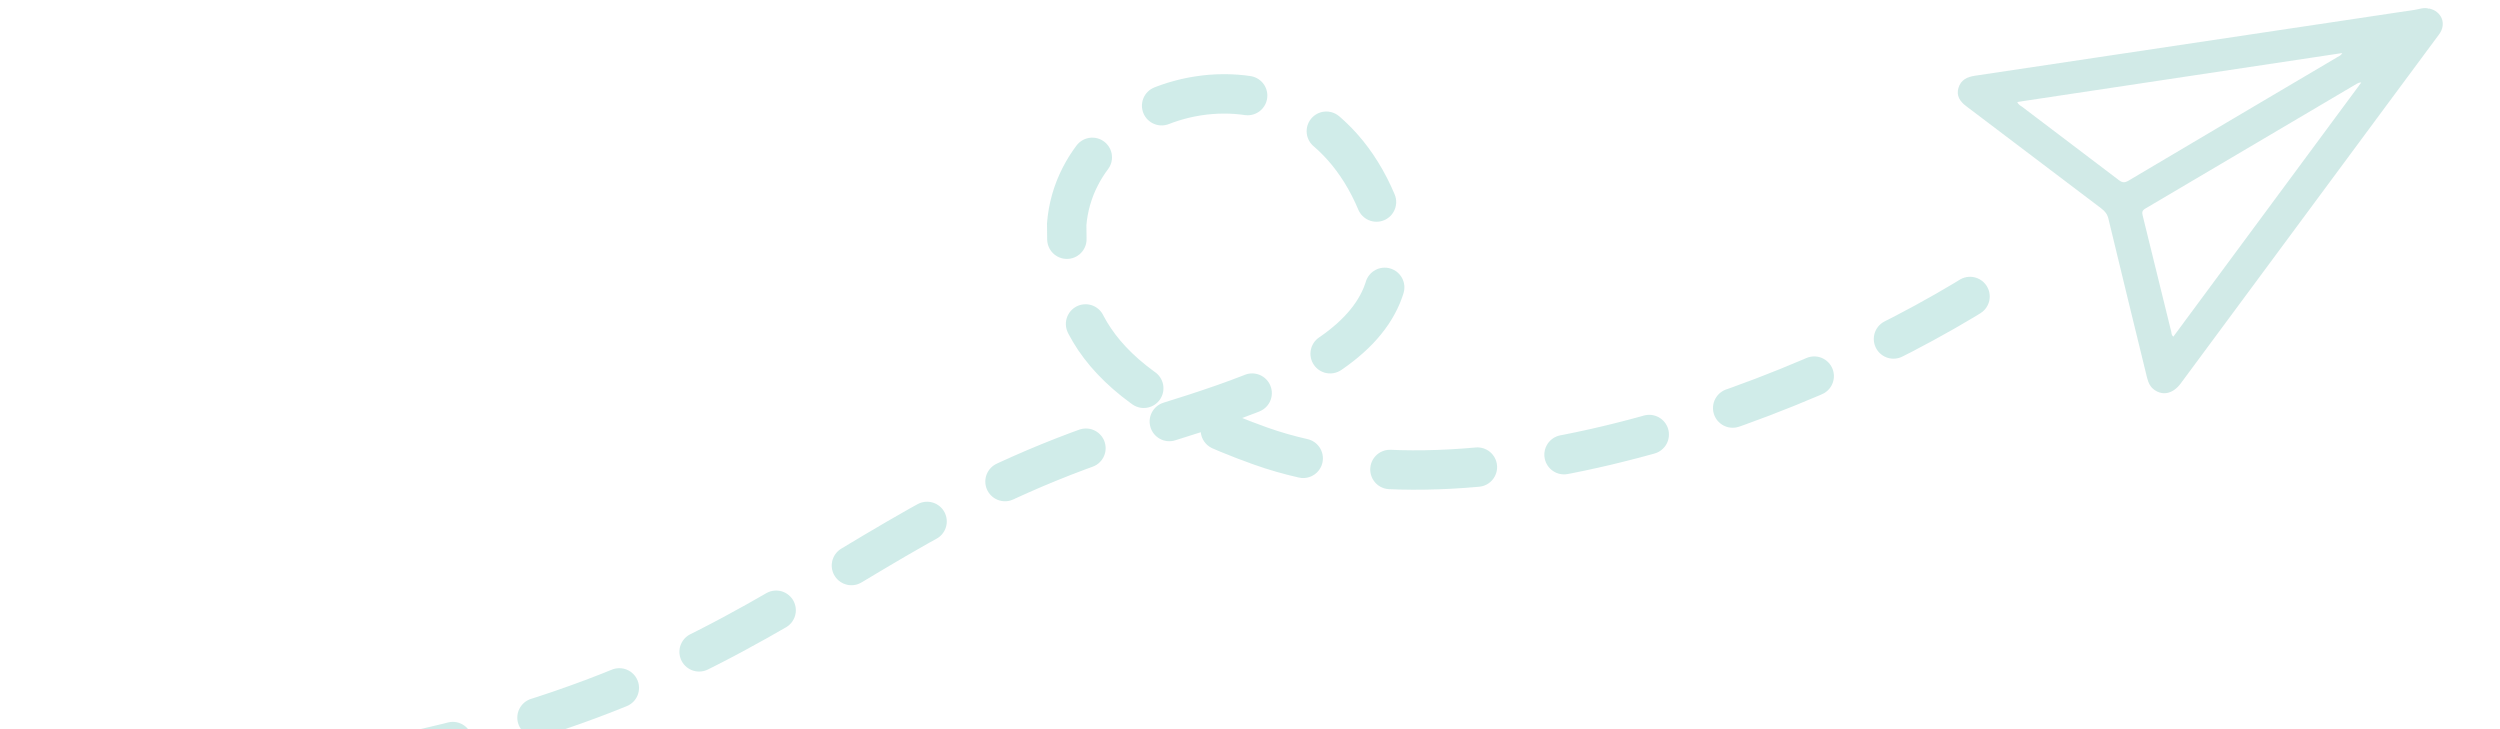
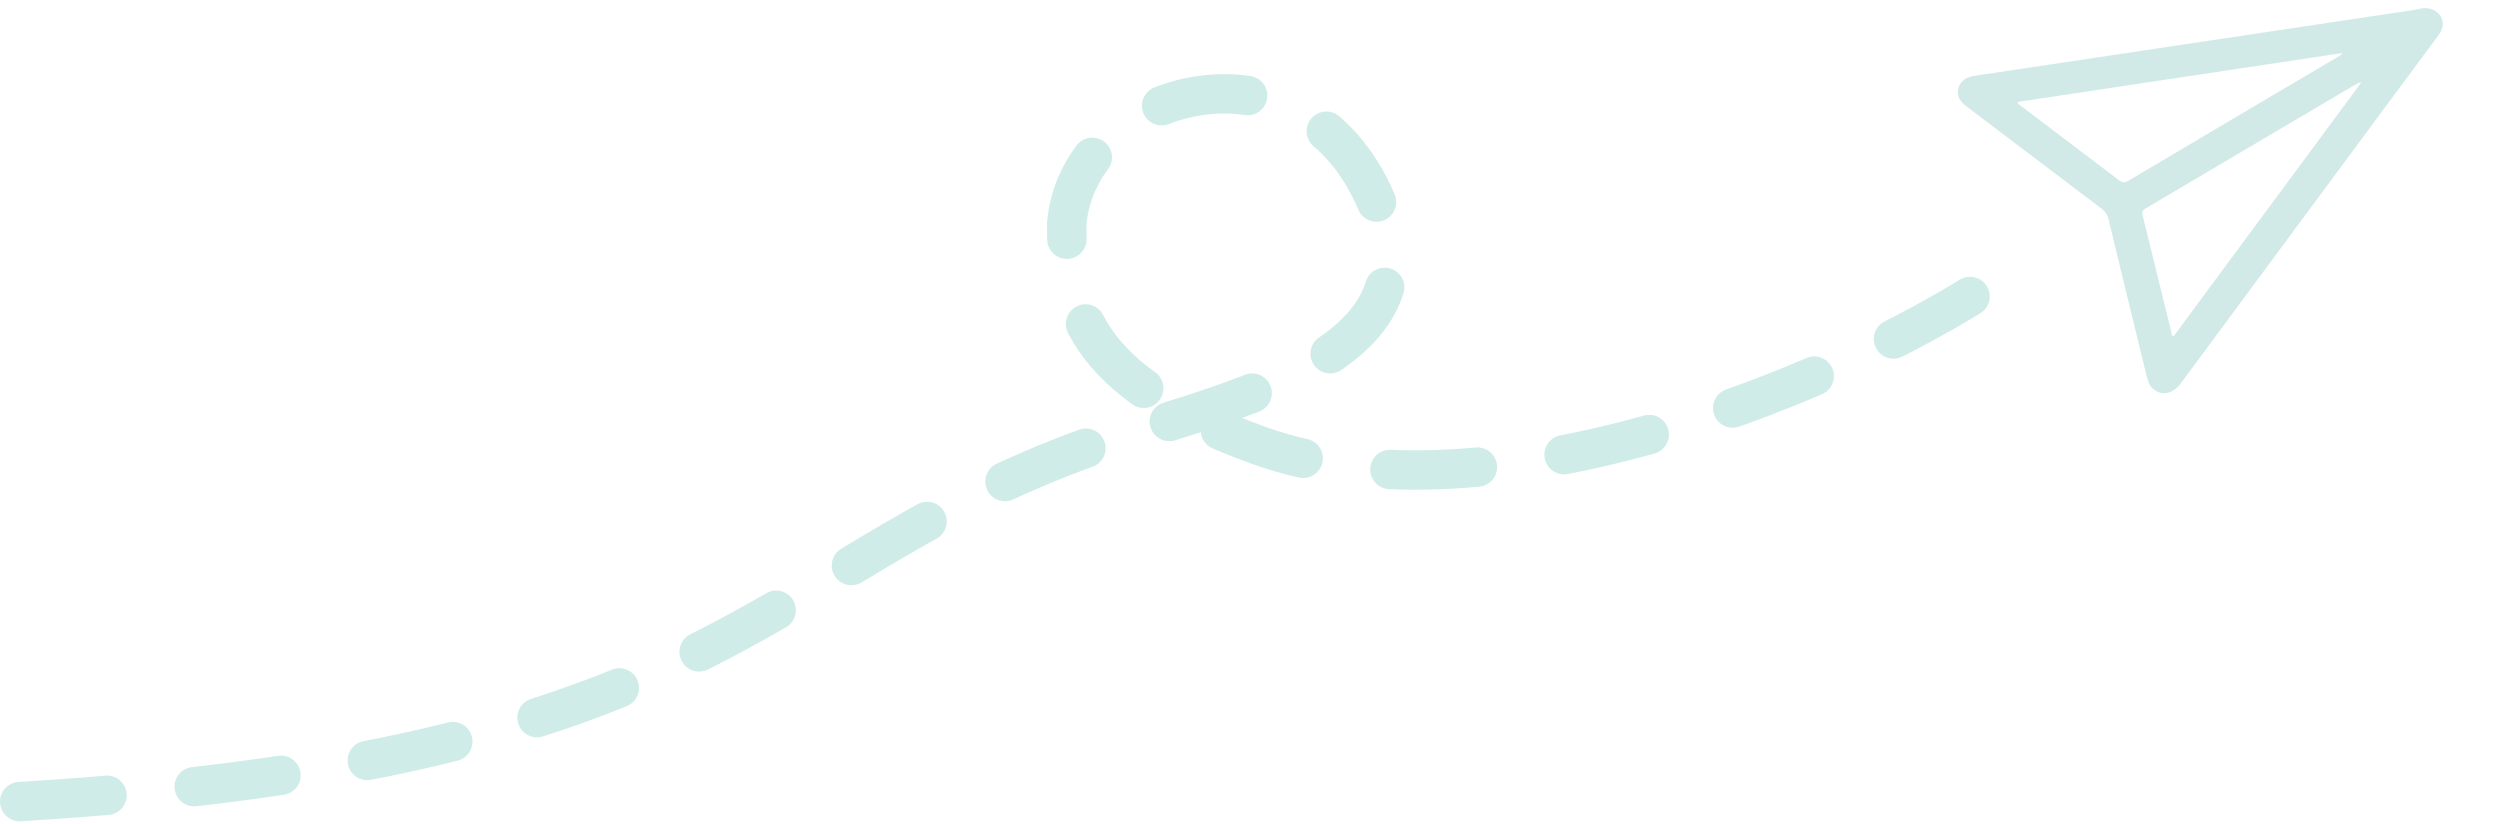
- <svg xmlns="http://www.w3.org/2000/svg" width="1142" height="333" viewBox="0 0 1142 333" fill="none">
+ <svg xmlns="http://www.w3.org/2000/svg" width="1142" height="376" viewBox="0 0 1142 376" fill="none">
  <path d="M1109.59 3.88C1115.47 5.172 1117.67 10.943 1114.21 15.654C1104.67 28.57 1095.11 41.399 1085.57 54.315C1055.78 94.604 1025.98 134.806 996.195 175.095C992.814 179.704 988.24 180.902 984.303 178.209C982.233 176.834 981.404 174.897 980.805 172.651C974.893 148.467 968.965 124.195 963.145 99.996C962.656 97.822 961.549 96.471 959.774 95.138C939.244 79.651 918.791 64.061 898.26 48.574C895.272 46.357 893.555 43.753 894.628 40.153C895.7 36.552 898.504 35.103 902.242 34.582C969.221 24.547 1036.2 14.511 1103.09 4.49C1105.23 4.141 1107.46 3.236 1109.51 3.982L1109.59 3.88ZM992.731 153.847C1021.45 115.084 1050 76.438 1078.63 37.69C1077.76 37.652 1077.23 37.918 1076.71 38.184C1044.51 57.233 1012.22 76.297 980.014 95.258C978.542 96.129 978.406 96.963 978.769 98.436C983.135 116.202 987.486 133.881 991.853 151.646C991.98 152.347 991.921 153.078 992.824 153.832L992.731 153.847ZM921.471 46.586C921.972 47.766 922.812 48.17 923.575 48.677C938.346 59.876 953.118 71.075 967.889 82.275C969.446 83.463 970.517 83.558 972.252 82.554C1004 63.669 1035.87 44.943 1067.63 26.146C1068.4 25.659 1069.32 25.419 1069.96 24.232C1020.34 31.703 970.906 39.145 921.471 46.586Z" fill="#1A998B" fill-opacity="0.2" />
  <path d="M9 366.167C339.914 346.273 349.278 253.969 507.037 200.879C574.807 179.89 657.02 159.687 628.896 92.553C595.097 11.872 492.32 39.962 487.268 102.399C487.268 137.587 491.899 173.757 575.601 203.671C679.778 240.903 842.872 176.509 921.751 121.258" stroke="#15A091" stroke-opacity="0.2" stroke-width="18" stroke-linecap="round" stroke-dasharray="40 40" />
</svg>
